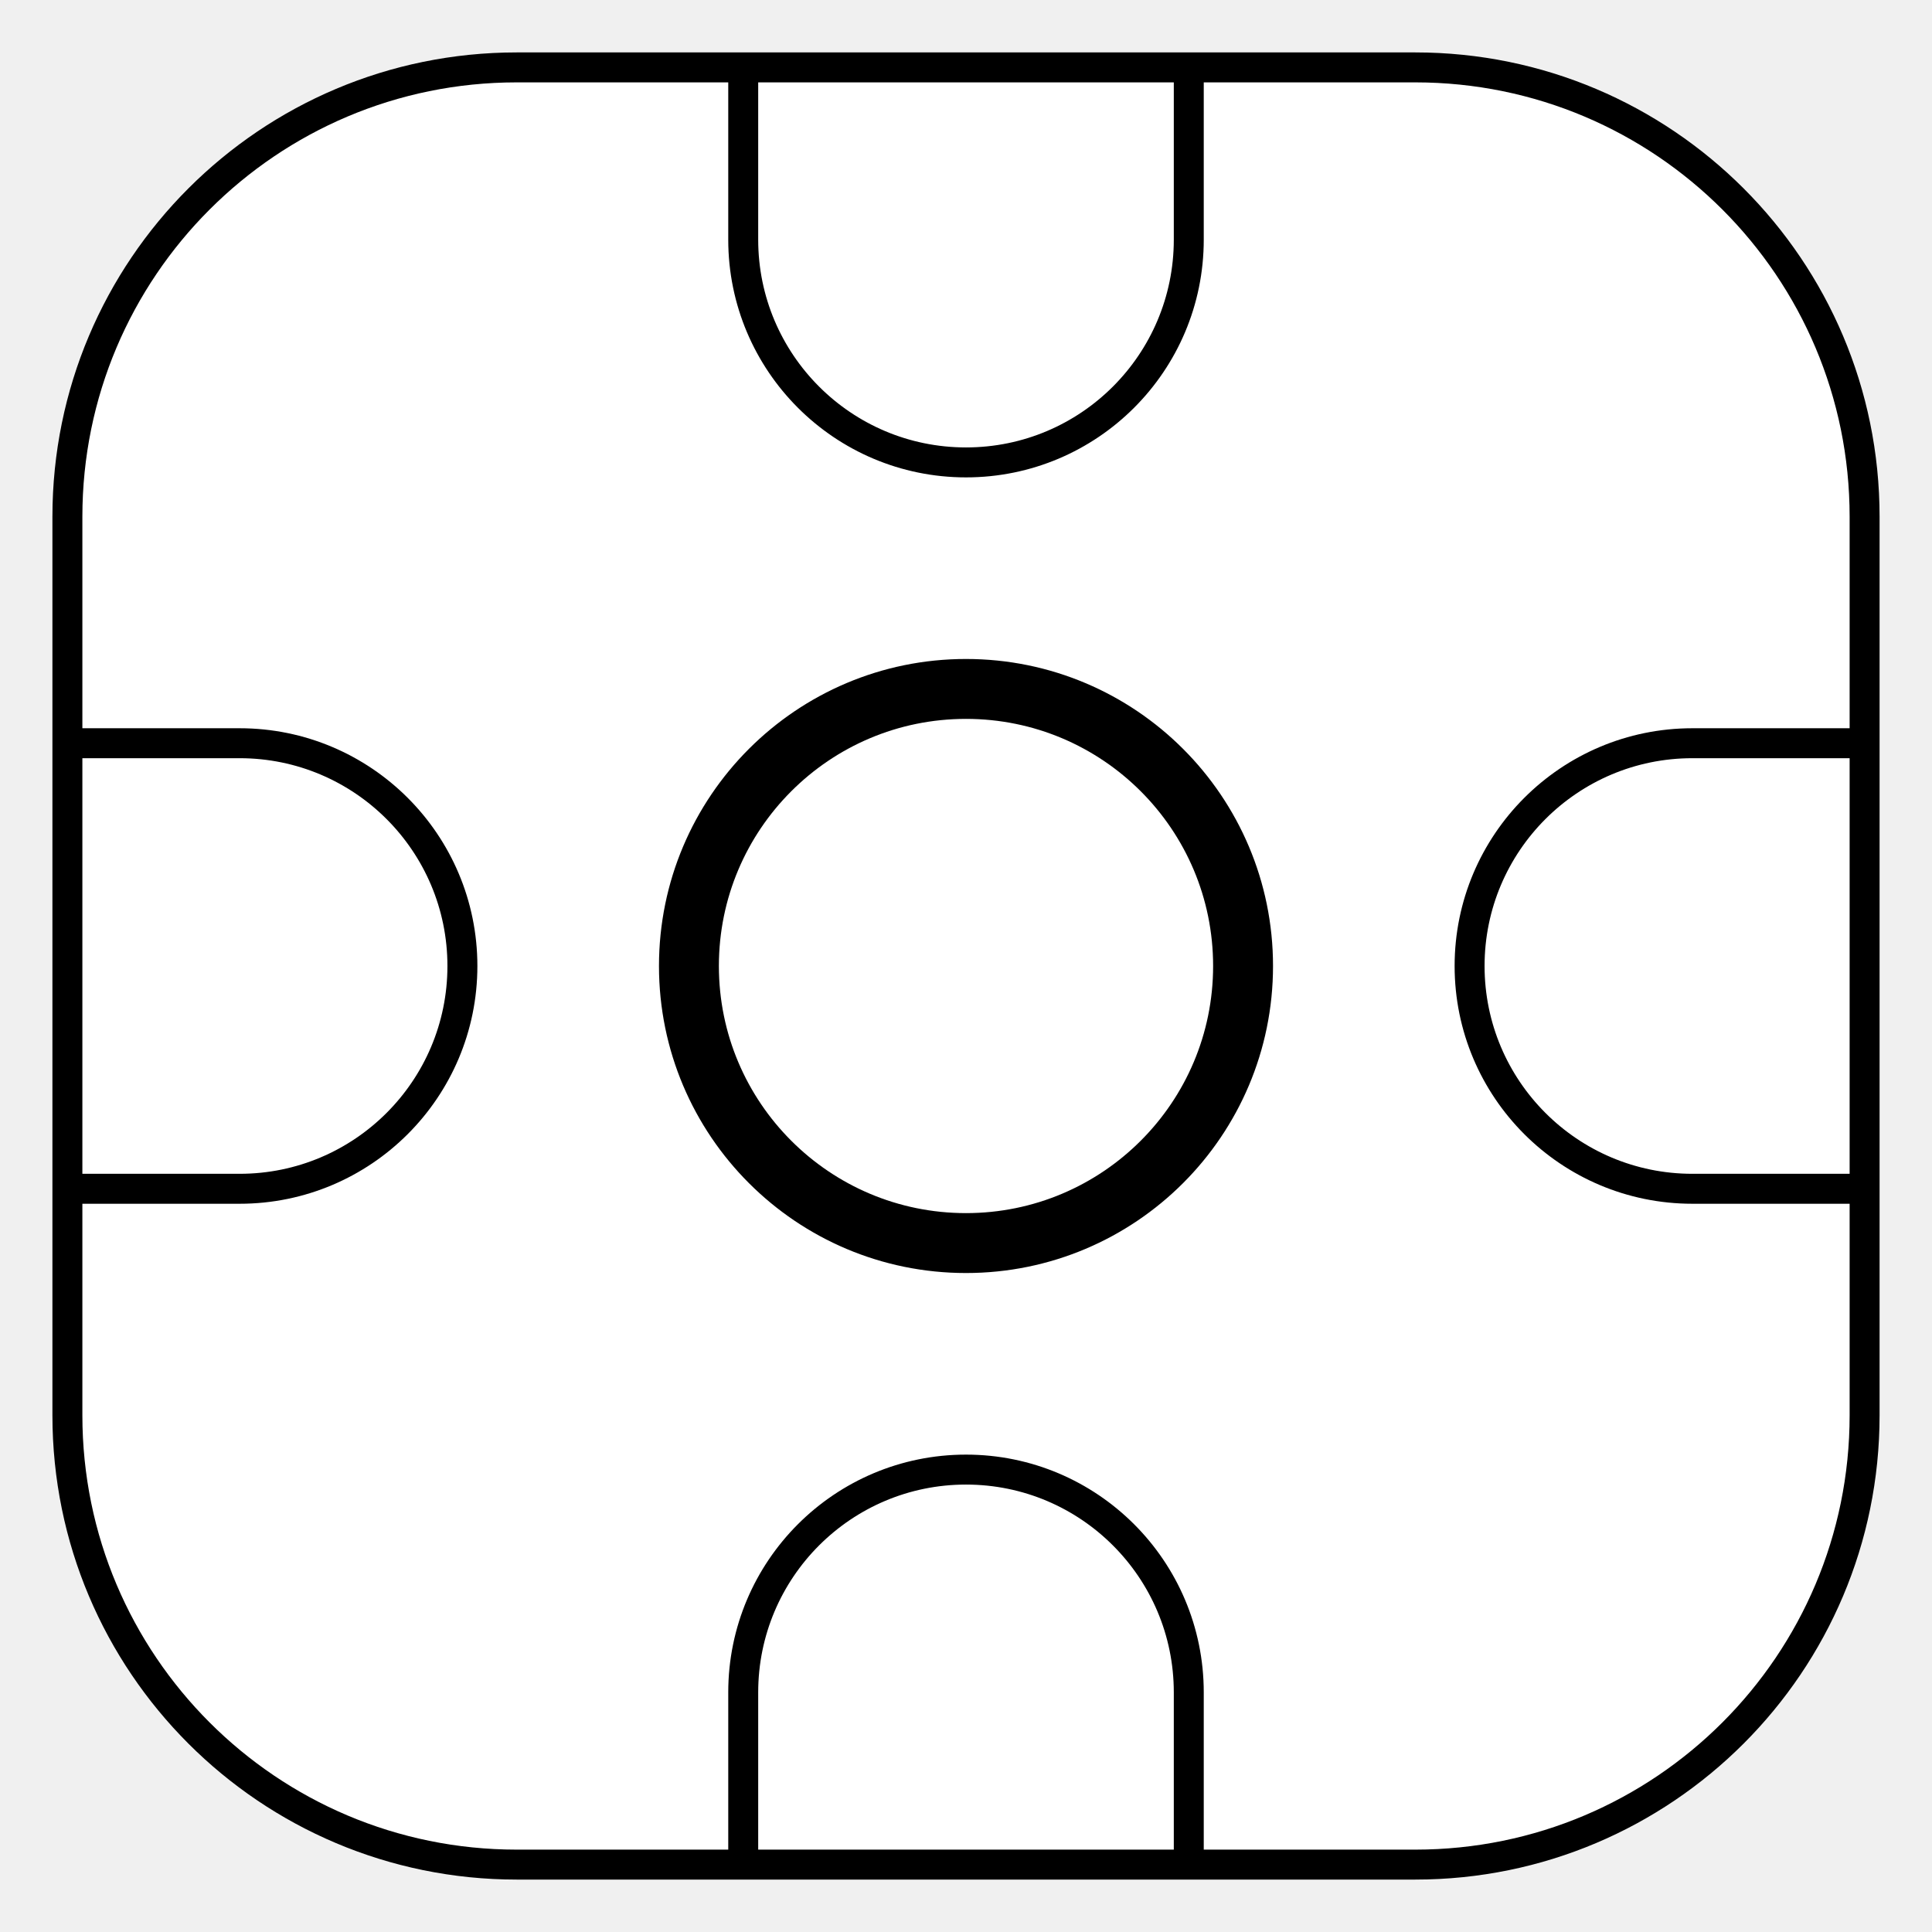
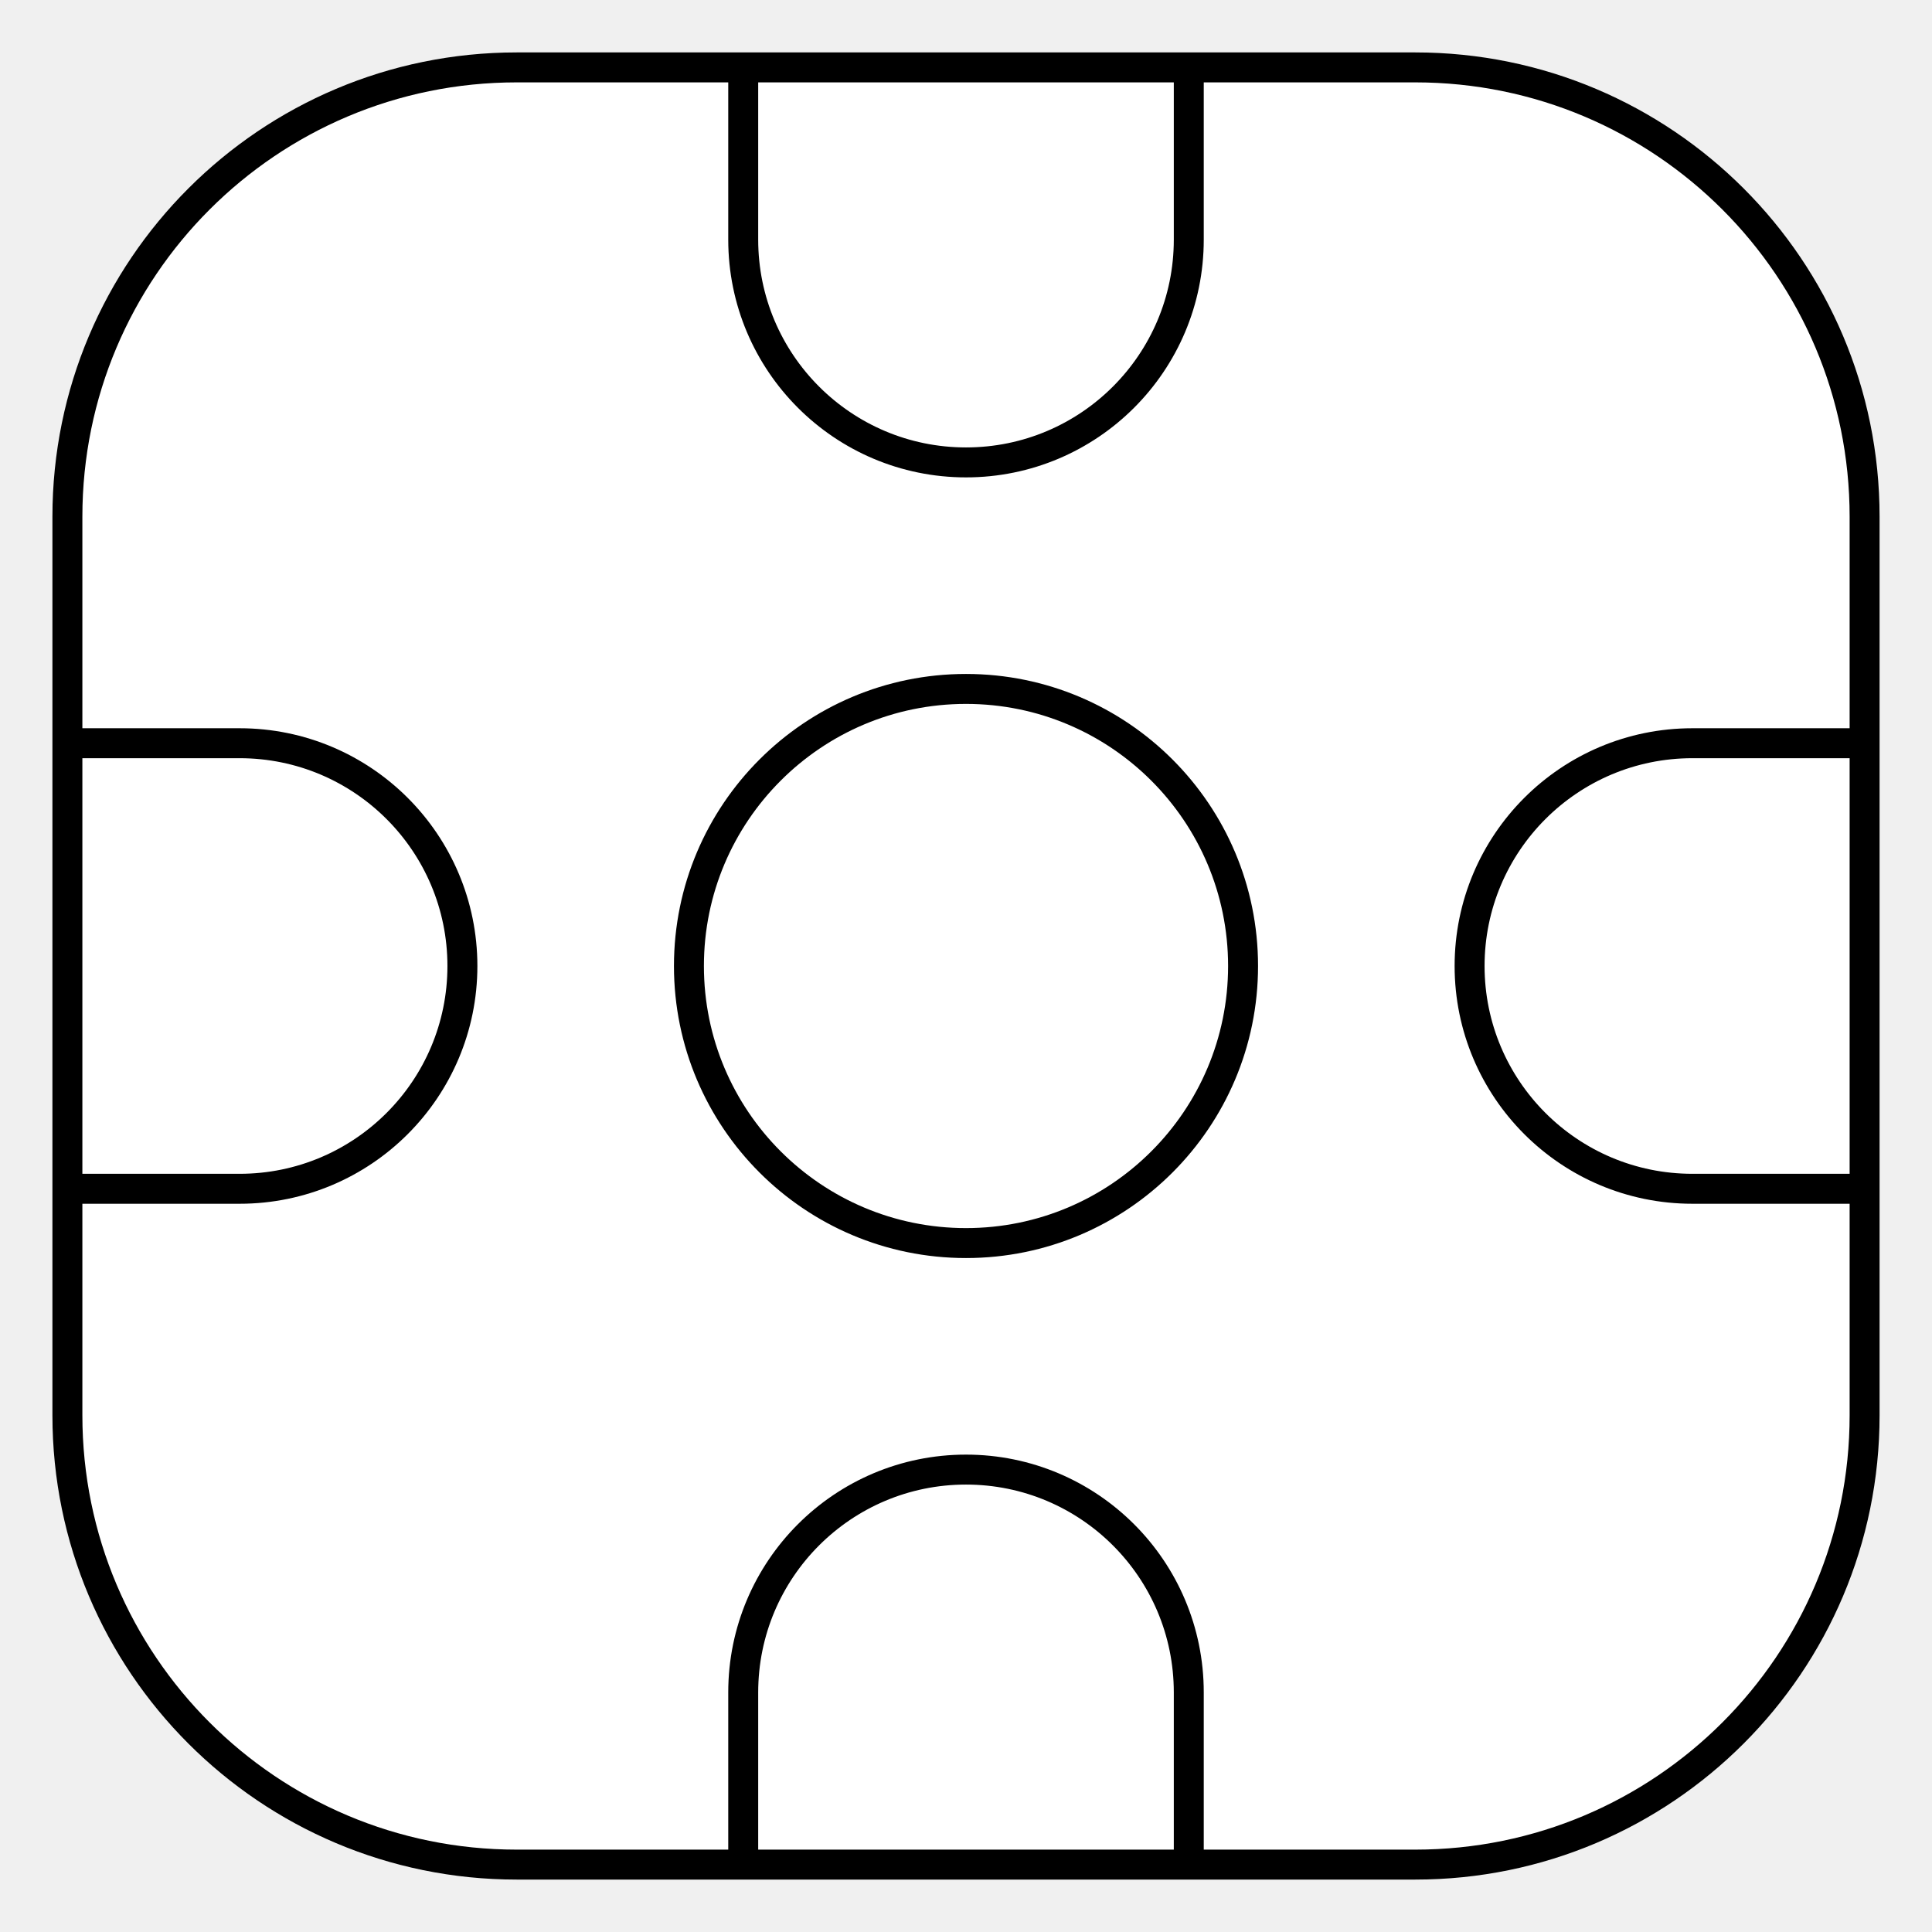
- <svg xmlns="http://www.w3.org/2000/svg" viewBox="-2 -2 129 129">
+ <svg xmlns="http://www.w3.org/2000/svg" viewBox="-2 -2 129 129" preserveAspectRatio="none">
  <g id="tenpo" stroke="#000" stroke-miterlimit="10">
    <path d="M122.5 92.5c0 16.57-13.43 30-30 30h-60c-16.57 0-30-13.43-30-30v-60c0-16.57 13.43-30 30-30h60c16.57 0 30 13.43 30 30v60z" fill="#FFF" stroke-width="5" />
    <path d="M2.5 47.625H14c8.215 0 14.875 6.66 14.875 14.875S22.215 77.375 14 77.375H2.5M77.375 2.5V14c0 8.215-6.66 14.875-14.875 14.875S47.625 22.215 47.625 14V2.5M122.5 77.375H111c-8.215 0-14.875-6.66-14.875-14.875s6.66-14.875 14.875-14.875h11.5M47.625 122.5V111c0-8.215 6.66-14.875 14.875-14.875s14.875 6.66 14.875 14.875v11.5" fill="none" stroke-width="4" />
    <circle cx="62.5" cy="62.5" r="18.5" fill="#FFF" stroke-width="4" />
  </g>
-   <style>path{stroke-width:2;vector-effect:non-scaling-stroke}</style>
+   <style>ellipse,polygon,polyline,rect,circle,line,path{stroke-width:2;vector-effect:non-scaling-stroke}</style>
</svg>
